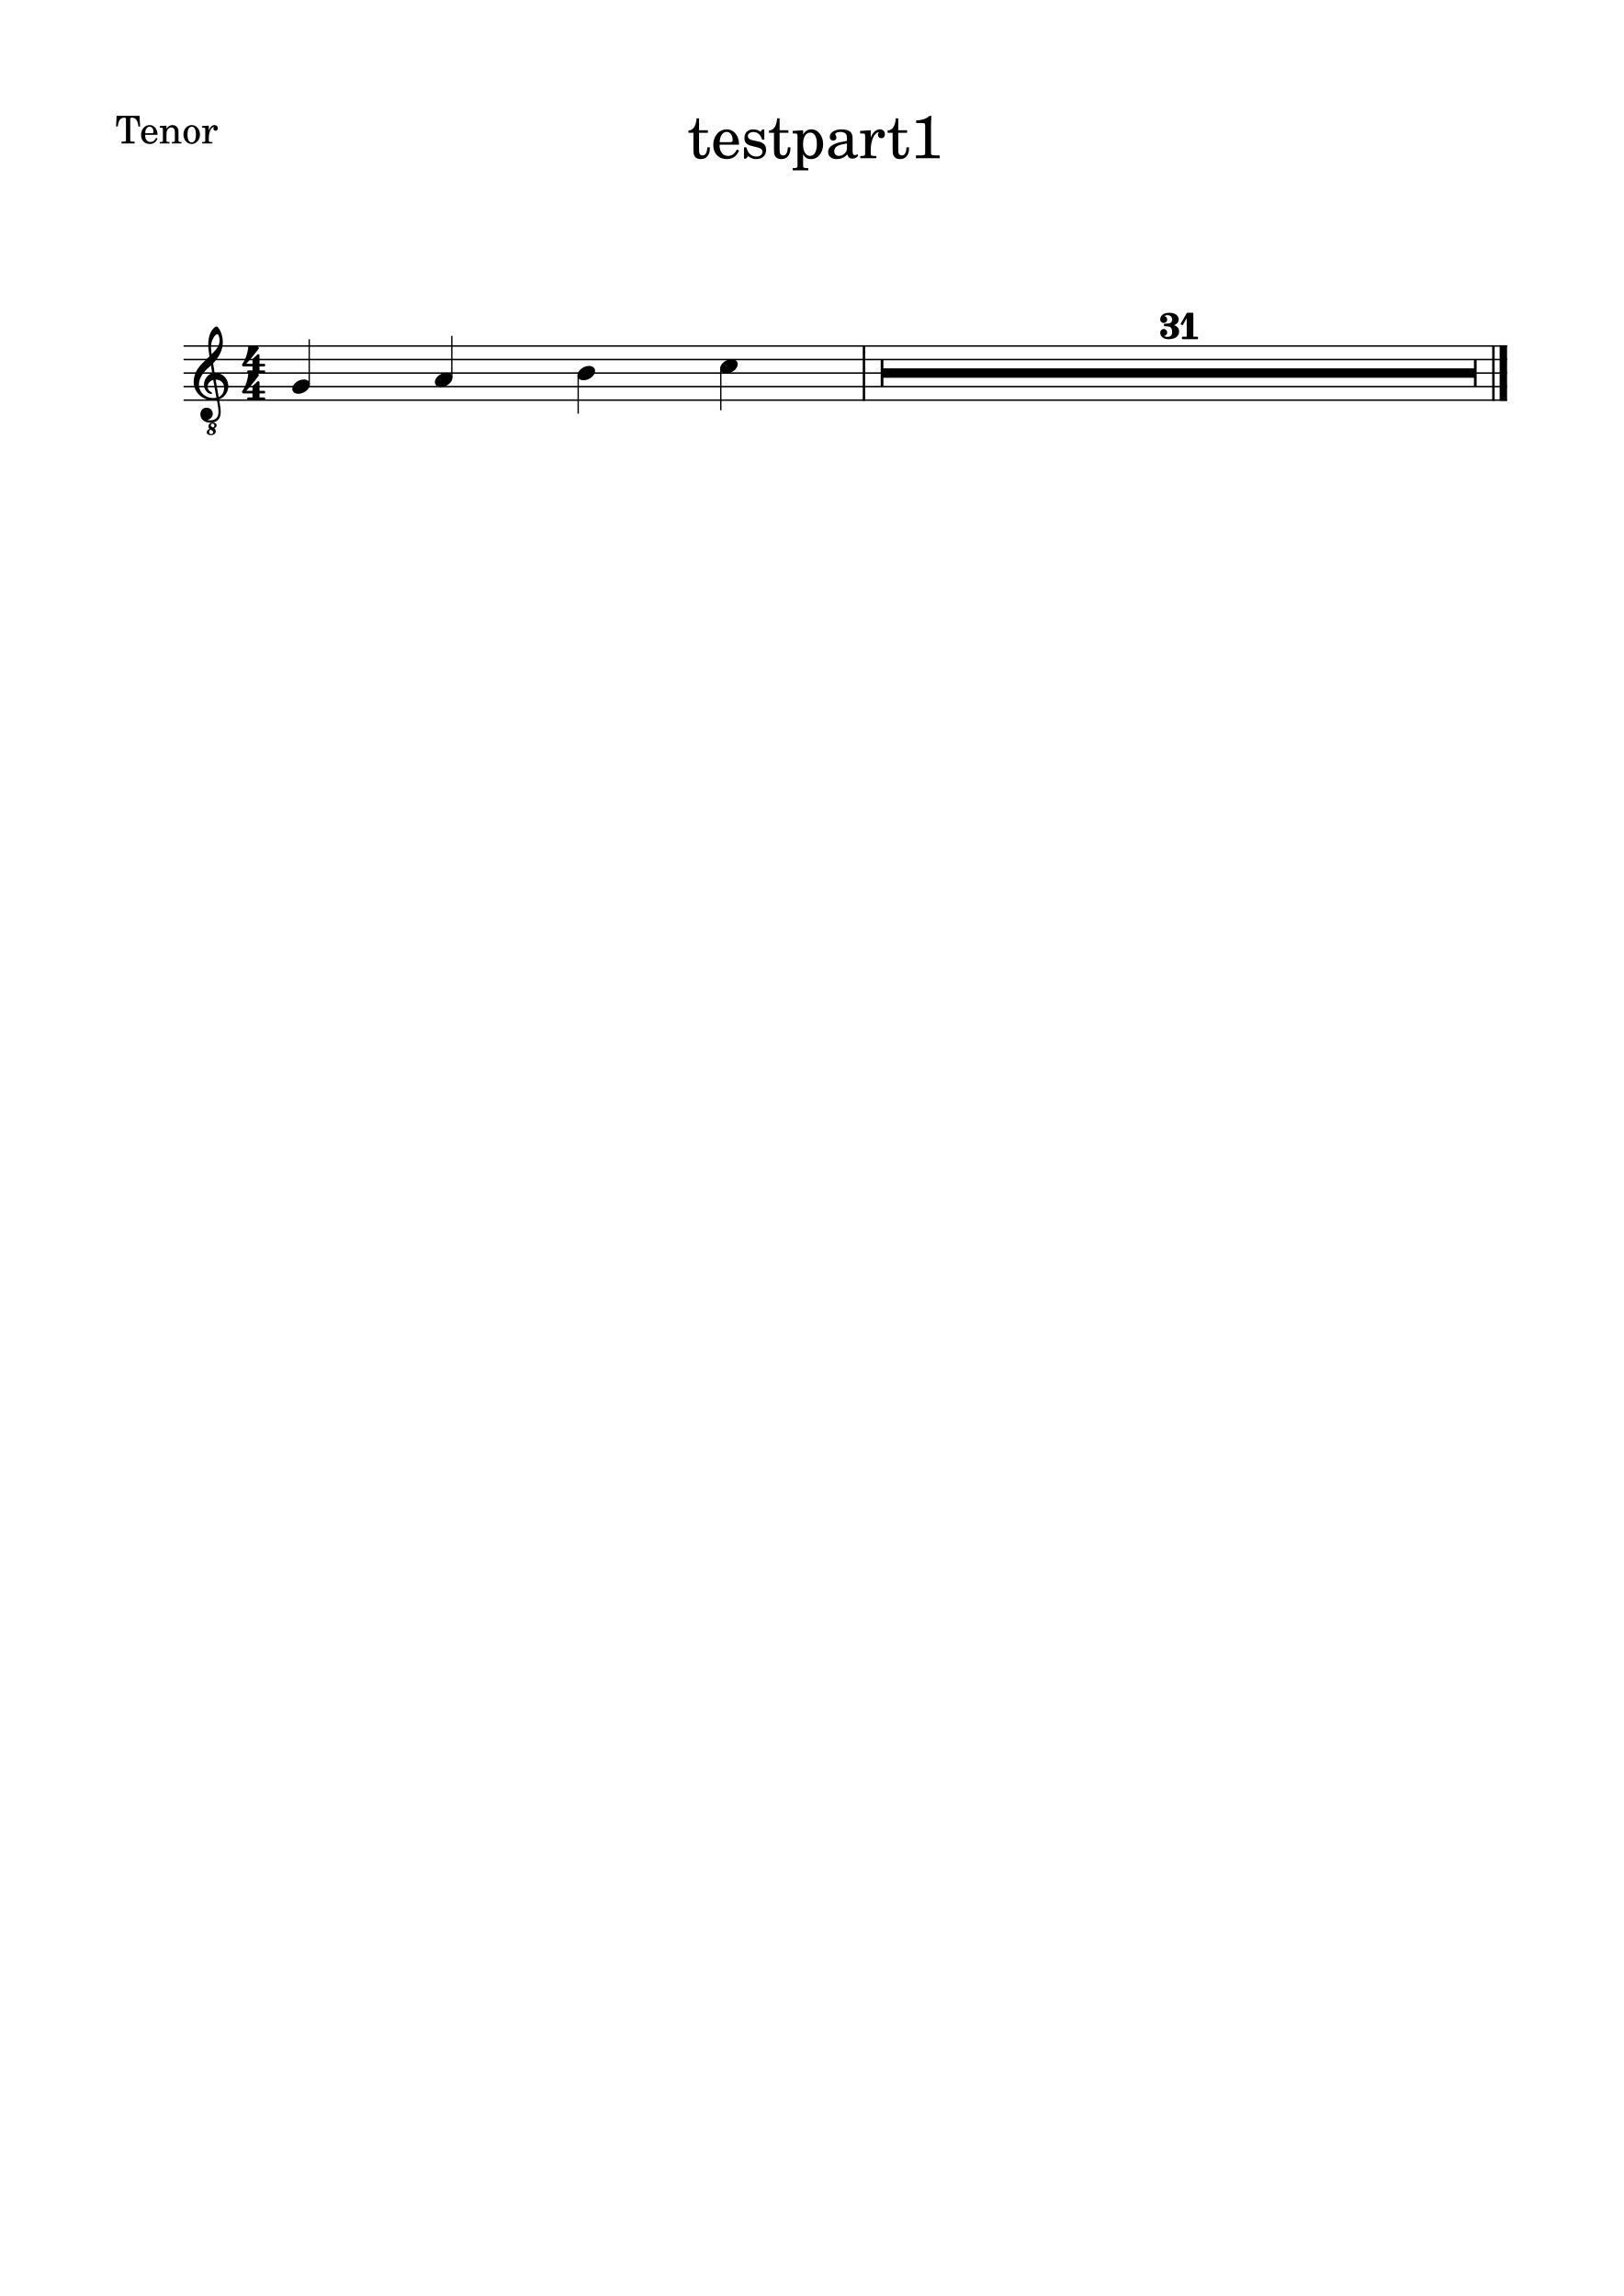
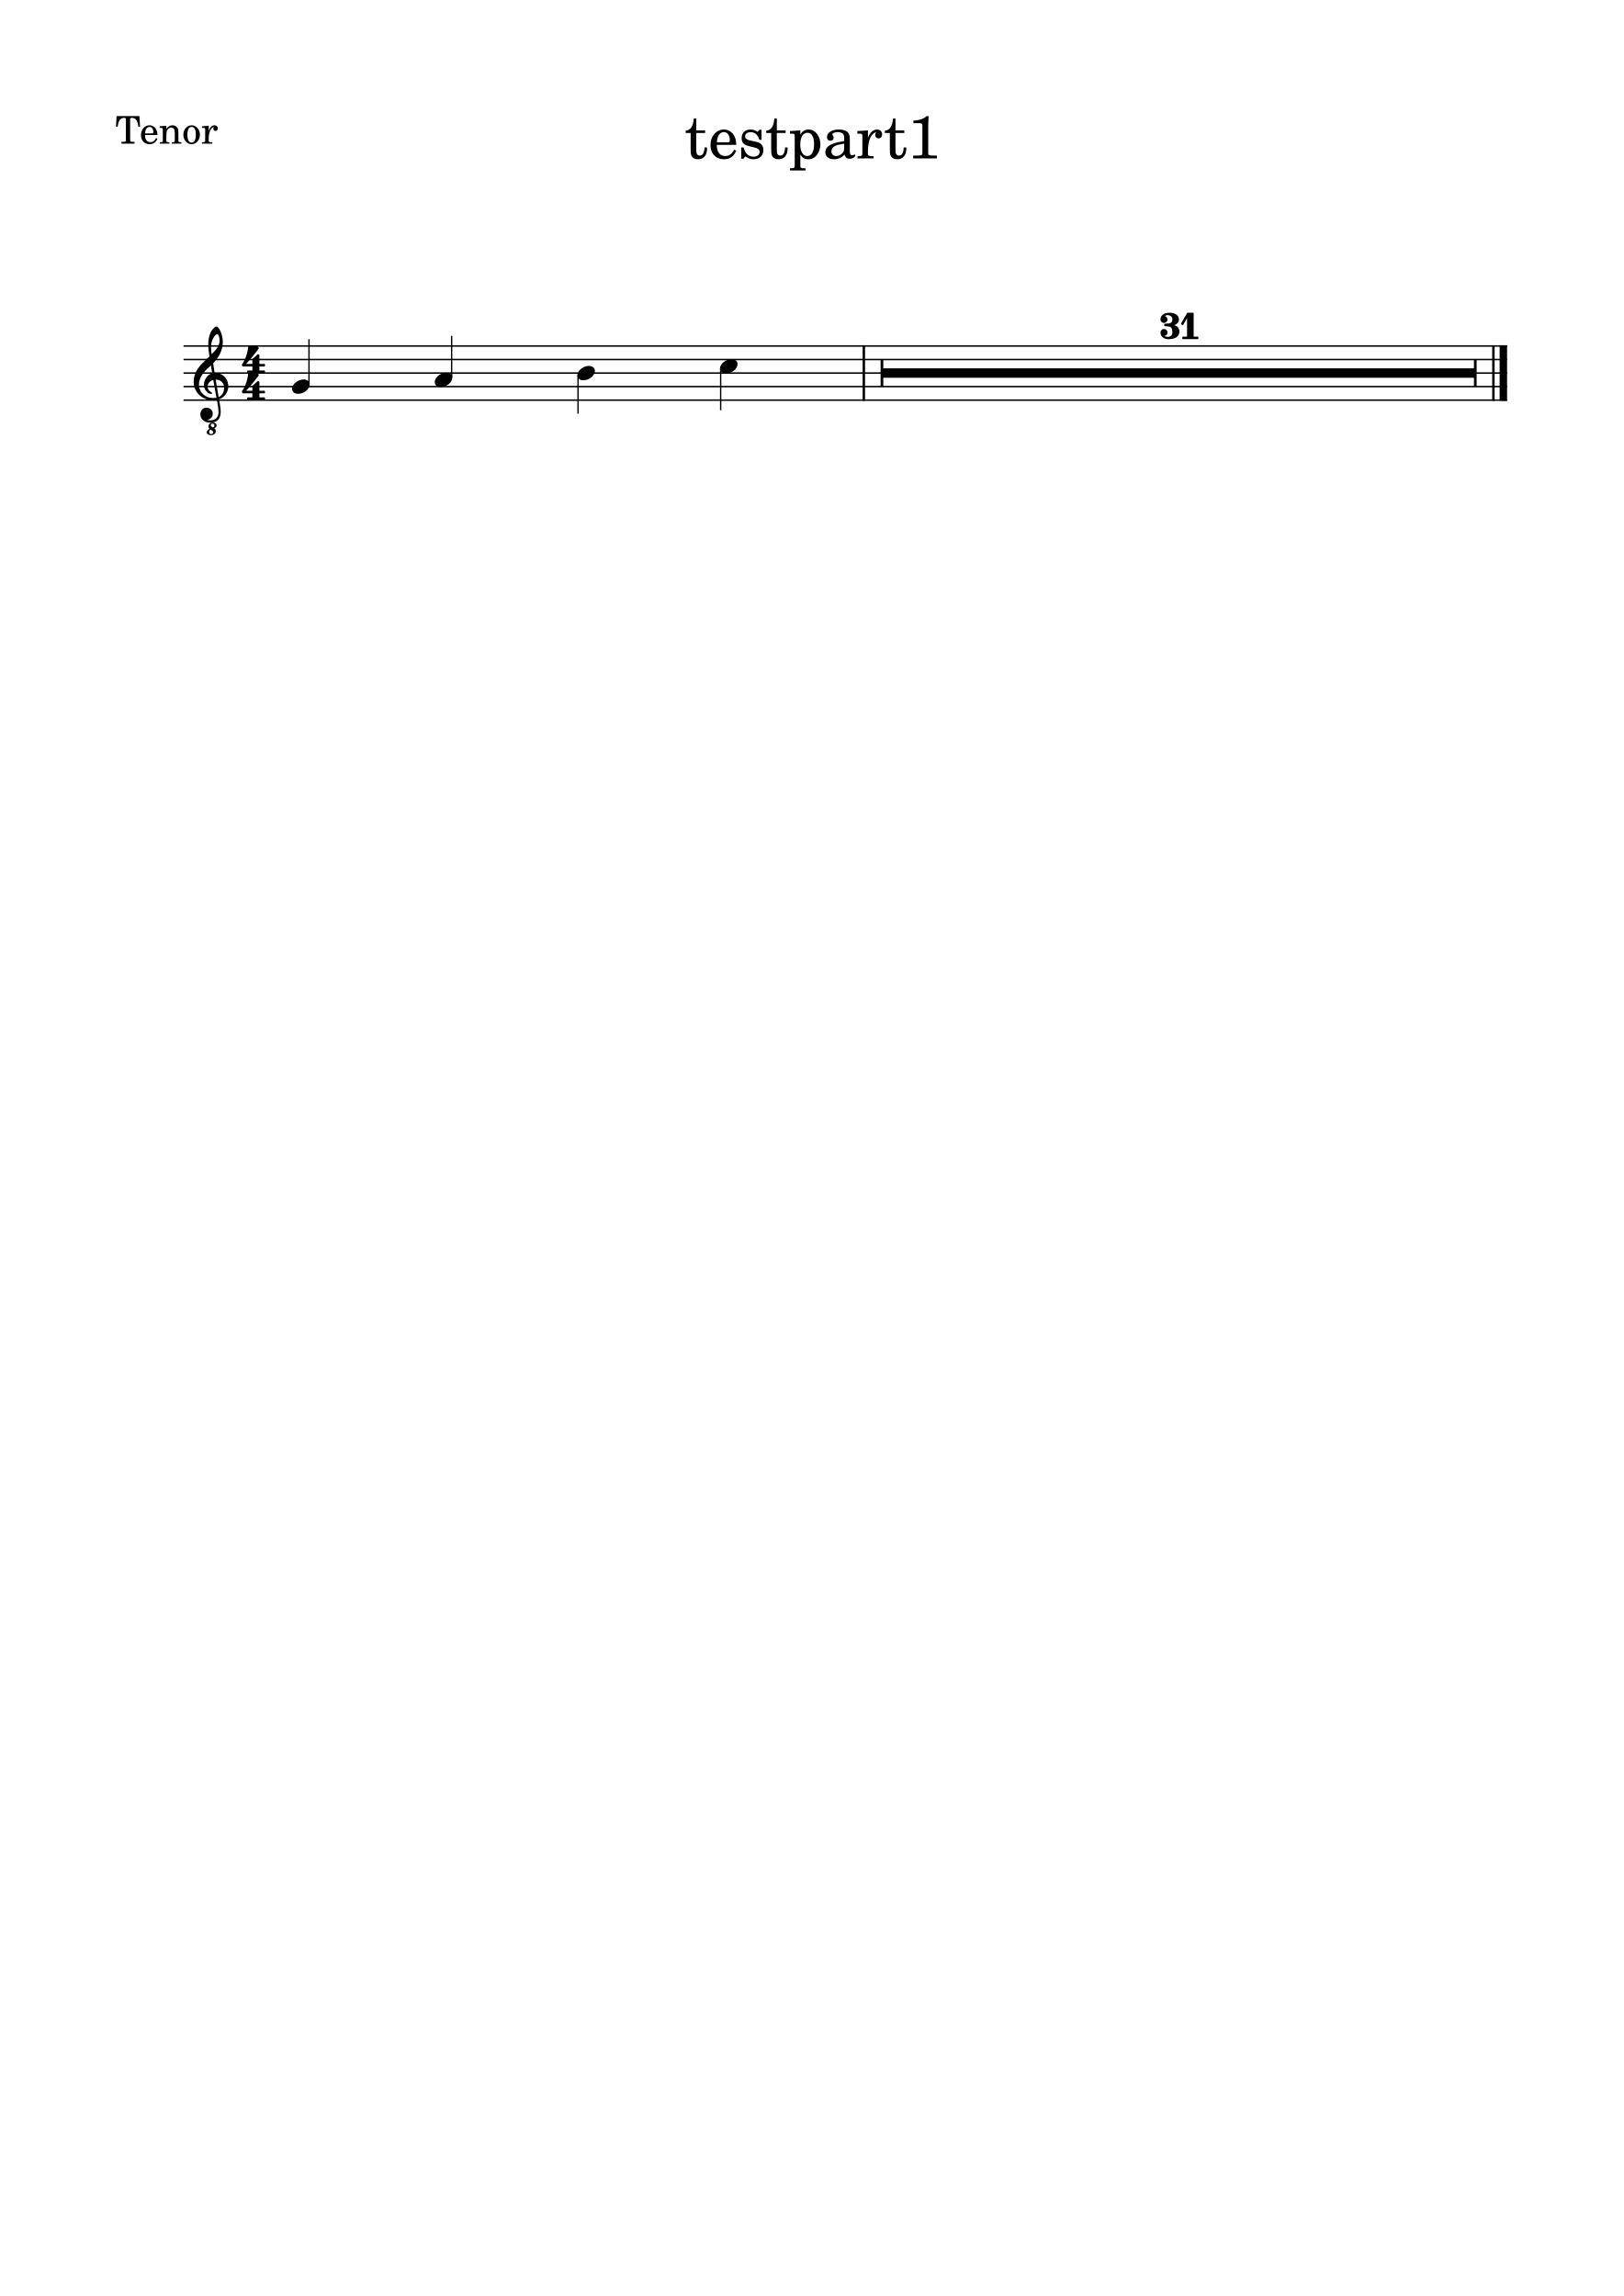
<svg xmlns="http://www.w3.org/2000/svg" xmlns:xlink="http://www.w3.org/1999/xlink" width="595.276" height="841.89" viewBox="0 0 595.276 841.89">
  <defs>
    <g>
      <g id="glyph-0-0">
        <path d="M 8.859 -10.109 L 0.469 -10.109 L 0.266 -6.219 L 0.875 -6.219 C 1.062 -7.625 1.438 -9.453 3.234 -9.453 C 3.703 -9.453 3.891 -9.297 3.891 -8.953 L 3.891 -1.719 C 3.891 -1.016 3.891 -0.984 3.812 -0.859 C 3.703 -0.719 3.438 -0.656 2.625 -0.656 L 2.266 -0.656 L 2.266 0 L 7.062 0 L 7.062 -0.656 L 6.703 -0.656 C 5.922 -0.656 5.656 -0.719 5.547 -0.859 C 5.453 -0.984 5.453 -1.016 5.453 -1.719 L 5.453 -8.953 C 5.453 -9.297 5.656 -9.453 6.125 -9.453 C 7.906 -9.453 8.281 -7.609 8.469 -6.219 L 9.078 -6.219 Z M 8.859 -10.109 " />
      </g>
      <g id="glyph-0-1">
        <path d="M 6.516 -3.156 C 6.531 -5.25 5.328 -6.734 3.625 -6.734 C 1.828 -6.734 0.484 -5.188 0.484 -3.078 C 0.484 -1.109 1.766 0.203 3.656 0.203 C 5 0.203 5.938 -0.453 6.516 -1.781 L 6.016 -2.047 C 5.453 -0.969 4.859 -0.547 3.922 -0.547 C 3.203 -0.547 2.688 -0.844 2.328 -1.469 C 2.078 -1.891 1.953 -2.375 1.969 -3.156 Z M 1.984 -3.75 C 1.984 -4.734 2.438 -6.125 3.609 -6.125 C 4.453 -6.125 5.016 -5.391 5.016 -4.25 C 5.016 -3.859 4.891 -3.75 4.438 -3.75 Z M 1.984 -3.75 " />
      </g>
      <g id="glyph-0-2">
        <path d="M 2.797 -6.531 L 0.375 -6.375 L 0.375 -5.766 L 0.875 -5.766 C 1.406 -5.75 1.484 -5.672 1.484 -5.062 L 1.484 -1.062 C 1.469 -0.859 1.453 -0.766 1.406 -0.703 C 1.297 -0.578 1.031 -0.516 0.438 -0.5 L 0.375 -0.5 L 0.375 0 L 3.922 0 L 3.922 -0.5 L 3.859 -0.5 C 2.922 -0.531 2.797 -0.609 2.797 -1.109 L 2.797 -3.172 C 2.797 -3.859 2.891 -4.5 3.047 -4.812 C 3.344 -5.453 3.969 -5.875 4.578 -5.875 C 4.938 -5.875 5.359 -5.688 5.578 -5.391 C 5.781 -5.078 5.875 -4.656 5.875 -3.984 L 5.875 -1.062 C 5.859 -0.859 5.859 -0.766 5.797 -0.703 C 5.703 -0.578 5.422 -0.516 4.812 -0.5 L 4.766 -0.5 L 4.766 0 L 8.297 0 L 8.297 -0.5 L 8.25 -0.5 C 7.328 -0.531 7.203 -0.609 7.203 -1.109 L 7.203 -3.922 C 7.203 -4.922 7.156 -5.188 6.906 -5.656 C 6.547 -6.328 5.859 -6.734 5.016 -6.734 C 4.109 -6.734 3.422 -6.312 2.797 -5.391 Z M 2.797 -6.531 " />
      </g>
      <g id="glyph-0-3">
        <path d="M 3.531 -6.734 C 1.812 -6.734 0.469 -5.203 0.469 -3.25 C 0.469 -1.328 1.812 0.203 3.5 0.203 C 5.188 0.203 6.531 -1.328 6.531 -3.266 C 6.531 -5.188 5.188 -6.734 3.531 -6.734 Z M 3.531 -6.125 C 4.516 -6.125 5.047 -5.109 5.047 -3.266 C 5.047 -1.406 4.516 -0.391 3.5 -0.391 C 2.484 -0.391 1.953 -1.406 1.953 -3.25 C 1.953 -5.156 2.484 -6.125 3.531 -6.125 Z M 3.531 -6.125 " />
      </g>
      <g id="glyph-0-4">
        <path d="M 2.766 -6.531 L 0.297 -6.375 L 0.297 -5.766 L 0.875 -5.766 C 1.406 -5.75 1.469 -5.672 1.469 -5.062 L 1.469 -1.062 C 1.453 -0.859 1.438 -0.766 1.391 -0.703 C 1.281 -0.578 1.016 -0.516 0.406 -0.5 L 0.344 -0.5 L 0.344 0 L 4.094 0 L 4.094 -0.5 L 3.844 -0.5 C 2.891 -0.531 2.766 -0.609 2.766 -1.109 L 2.766 -1.859 C 2.781 -4.219 3.625 -6 4.719 -6.062 C 4.516 -5.844 4.469 -5.703 4.469 -5.438 C 4.469 -4.984 4.781 -4.656 5.234 -4.656 C 5.75 -4.656 6.094 -5.047 6.094 -5.594 C 6.094 -6.281 5.609 -6.734 4.875 -6.734 C 3.984 -6.734 3.234 -6.031 2.766 -4.781 Z M 2.766 -6.531 " />
      </g>
      <g id="glyph-1-0">
        <path d="M 4.266 -10.25 L 4.266 -14.609 L 3.359 -14.609 C 3.141 -11.75 2.172 -10.297 0.391 -10.156 L 0.391 -9.312 L 2.203 -9.312 L 2.203 -3.703 C 2.203 -2.156 2.25 -1.609 2.469 -1.094 C 2.812 -0.172 3.688 0.328 4.969 0.328 C 6.953 0.328 8.219 -1.172 8.219 -3.5 C 8.219 -3.625 8.219 -3.781 8.203 -4 L 7.281 -4 C 7.203 -2.031 6.641 -1.016 5.562 -1.016 C 5.062 -1.016 4.609 -1.281 4.469 -1.656 C 4.328 -1.953 4.266 -2.516 4.266 -3.297 L 4.266 -9.312 L 7.5 -9.312 L 7.5 -10.25 Z M 4.266 -10.25 " />
      </g>
      <g id="glyph-1-1">
        <path d="M 10.219 -4.953 C 10.25 -8.25 8.375 -10.578 5.688 -10.578 C 2.875 -10.578 0.766 -8.141 0.766 -4.844 C 0.766 -1.734 2.766 0.328 5.734 0.328 C 7.844 0.328 9.328 -0.703 10.219 -2.797 L 9.453 -3.219 C 8.547 -1.516 7.625 -0.859 6.156 -0.859 C 5.031 -0.859 4.219 -1.312 3.656 -2.312 C 3.25 -2.969 3.078 -3.734 3.094 -4.953 Z M 3.125 -5.891 C 3.125 -7.438 3.828 -9.641 5.672 -9.641 C 6.984 -9.641 7.875 -8.469 7.875 -6.688 C 7.875 -6.078 7.672 -5.891 6.969 -5.891 Z M 3.125 -5.891 " />
      </g>
      <g id="glyph-1-2">
        <path d="M 8.578 -10.5 L 7.797 -10.5 L 7.172 -9.703 C 6.375 -10.312 5.578 -10.578 4.484 -10.578 C 2.547 -10.578 1.281 -9.328 1.281 -7.391 C 1.281 -5.328 2.609 -4.797 4.375 -4.375 L 5.547 -4.109 C 7.281 -3.703 7.891 -3.25 7.891 -2.375 C 7.891 -1.344 6.984 -0.609 5.719 -0.609 C 3.844 -0.609 2.531 -1.797 2 -4 L 1.125 -4 L 1.125 0.156 L 1.891 0.156 L 2.656 -0.75 C 3.562 -0.016 4.547 0.328 5.672 0.328 C 7.828 0.328 9.25 -1.016 9.25 -3.062 C 9.25 -4.031 8.953 -4.781 8.328 -5.281 C 7.797 -5.734 7.359 -5.922 6.031 -6.203 L 4.922 -6.453 C 3.719 -6.703 3.719 -6.703 3.312 -6.938 C 2.844 -7.156 2.547 -7.609 2.547 -8.094 C 2.547 -9 3.391 -9.609 4.594 -9.609 C 6.391 -9.609 7.281 -8.344 7.797 -6.797 L 8.578 -6.797 Z M 8.578 -10.5 " />
      </g>
      <g id="glyph-1-3">
        <path d="M 4.422 -10.25 L 0.609 -10.016 L 0.609 -9.062 L 1.406 -9.062 C 2.25 -9.047 2.359 -8.906 2.359 -7.969 L 2.359 2.797 C 2.328 3.109 2.312 3.234 2.219 3.344 C 2.062 3.547 1.656 3.625 0.703 3.656 L 0.609 3.656 L 0.609 4.438 L 6.328 4.438 L 6.328 3.656 L 6.094 3.656 C 4.609 3.609 4.422 3.5 4.422 2.703 L 4.422 -1.453 C 5.141 -0.172 5.953 0.328 7.328 0.328 C 10.25 0.328 11.766 -2.547 11.766 -5.172 C 11.766 -7.656 10.25 -10.578 7.453 -10.578 C 6.094 -10.578 5.188 -10.016 4.422 -8.688 Z M 7.062 -9.391 C 8.578 -9.391 9.453 -7.875 9.453 -5.297 C 9.453 -2.469 8.578 -0.859 6.984 -0.859 C 5.406 -0.859 4.391 -2.484 4.391 -5.016 C 4.391 -7.766 5.391 -9.391 7.062 -9.391 Z M 7.062 -9.391 " />
      </g>
      <g id="glyph-1-4">
        <path d="M 9.938 -7.078 C 9.938 -8.469 9.688 -9.172 9.062 -9.703 C 8.328 -10.297 7.25 -10.578 5.844 -10.578 C 3.359 -10.578 1.562 -9.422 1.562 -7.812 C 1.562 -7 2.062 -6.469 2.844 -6.469 C 3.547 -6.469 4.016 -6.938 4.016 -7.594 C 4.016 -7.875 3.906 -8.188 3.688 -8.484 C 3.562 -8.641 3.547 -8.688 3.547 -8.797 C 3.547 -9.234 4.422 -9.641 5.469 -9.641 C 6.172 -9.641 6.953 -9.422 7.297 -9.094 C 7.719 -8.734 7.875 -8.203 7.875 -7.219 L 7.875 -6.359 C 5.578 -5.969 4.859 -5.781 3.781 -5.375 C 1.875 -4.656 0.969 -3.656 0.969 -2.25 C 0.969 -0.656 2.203 0.328 4.156 0.328 C 5.672 0.328 7.031 -0.281 7.984 -1.406 C 8.328 -0.281 8.875 0.156 9.922 0.156 C 10.906 0.156 11.938 -0.484 11.938 -1.125 C 11.938 -1.281 11.844 -1.391 11.719 -1.391 C 11.625 -1.391 11.547 -1.359 11.391 -1.297 C 11.078 -1.172 10.953 -1.141 10.766 -1.141 C 10.156 -1.141 9.938 -1.547 9.938 -2.656 Z M 7.875 -4.406 C 7.875 -3.078 7.797 -2.766 7.438 -2.203 C 6.875 -1.391 5.891 -0.844 4.922 -0.844 C 3.906 -0.844 3.188 -1.562 3.188 -2.547 C 3.188 -3.469 3.656 -4.141 4.609 -4.594 C 5.297 -4.906 6.156 -5.125 7.875 -5.406 Z M 7.875 -4.406 " />
      </g>
      <g id="glyph-1-5">
        <path d="M 4.359 -10.25 L 0.469 -10.016 L 0.469 -9.062 L 1.359 -9.062 C 2.203 -9.047 2.312 -8.906 2.312 -7.969 L 2.312 -1.672 C 2.281 -1.344 2.266 -1.203 2.172 -1.094 C 2.016 -0.906 1.578 -0.812 0.641 -0.797 L 0.547 -0.797 L 0.547 0 L 6.422 0 L 6.422 -0.797 L 6.031 -0.797 C 4.547 -0.844 4.359 -0.953 4.359 -1.734 L 4.359 -2.922 C 4.375 -6.625 5.688 -9.438 7.406 -9.531 C 7.094 -9.172 7.016 -8.953 7.016 -8.531 C 7.016 -7.828 7.516 -7.328 8.219 -7.328 C 9.031 -7.328 9.562 -7.922 9.562 -8.797 C 9.562 -9.875 8.812 -10.578 7.656 -10.578 C 6.266 -10.578 5.078 -9.484 4.359 -7.531 Z M 4.359 -10.25 " />
      </g>
      <g id="glyph-1-6">
        <path d="M 7.078 -15.484 C 6.328 -14.594 4.312 -13.906 2.281 -13.859 L 2.281 -12.906 L 4.219 -12.906 C 5.5 -12.891 5.625 -12.766 5.578 -11.531 L 5.578 -2.703 C 5.578 -1.578 5.578 -1.547 5.453 -1.344 C 5.281 -1.125 4.859 -1.031 3.625 -1.031 L 2.203 -1.031 L 2.203 0 L 10.906 0 L 10.906 -1.031 L 9.688 -1.031 C 8.469 -1.031 8.047 -1.125 7.875 -1.344 C 7.719 -1.547 7.719 -1.562 7.719 -2.703 L 7.719 -11.797 C 7.719 -13.031 7.766 -14.062 7.875 -15.484 Z M 7.078 -15.484 " />
      </g>
      <g id="glyph-2-0">
        <path d="M 0 0.828 C 0 1.688 0.609 2.641 2.219 2.641 C 4.281 2.641 6.438 0.953 6.438 -0.797 C 6.438 -1.969 5.453 -2.625 4.219 -2.625 C 2.297 -2.625 0 -1 0 0.828 Z M 0 0.828 " />
      </g>
      <g id="glyph-2-1">
        <path d="M 7.172 4.203 C 4.344 4.203 1.922 2.219 1.922 -0.781 C 1.922 -3.188 3.625 -5.359 5.375 -6.891 C 5.703 -7.156 6.031 -7.438 6.328 -7.734 C 6.5 -6.672 6.641 -5.75 6.781 -4.922 C 4.984 -4.406 3.75 -2.484 3.75 -0.641 C 3.75 0.781 4.844 2.672 6.422 2.672 C 6.578 2.672 6.766 2.594 6.766 2.406 C 6.766 2.25 6.578 2.125 6.328 1.969 C 5.547 1.516 5.109 0.969 5.109 0.016 C 5.109 -1.188 6.031 -2.156 7.172 -2.438 L 8.328 4.062 C 7.938 4.141 7.578 4.203 7.172 4.203 Z M 6.578 -16.312 C 6.781 -17.109 7.672 -19.188 8.703 -19.188 C 9 -19.188 9.5 -18.234 9.5 -16.844 C 9.5 -14.797 7.953 -13.25 6.578 -11.891 C 6.469 -12.688 6.359 -13.469 6.359 -14.281 C 6.359 -15.047 6.438 -15.703 6.578 -16.312 Z M 9.156 3.828 C 8.75 1.469 8.203 -1.688 8.062 -2.562 C 10.078 -2.562 10.922 -1.172 11.109 -0.219 C 11.125 -0.062 11.156 0.156 11.156 0.391 C 11.156 1.828 10.562 3.25 9.156 3.828 Z M 6.406 17.406 C 5.969 17.406 5.672 17.125 5.672 16.703 C 5.672 16.312 5.844 16 6.188 15.797 C 6.266 15.828 6.281 15.828 6.344 15.875 C 6.578 16 6.578 16 6.625 16.031 C 7 16.25 7.156 16.453 7.156 16.734 C 7.156 17.109 6.844 17.406 6.406 17.406 Z M 7.156 15.016 C 6.859 14.859 6.781 14.828 6.719 14.781 L 6.688 14.766 C 6.391 14.578 6.281 14.453 6.281 14.203 C 6.281 13.844 6.562 13.594 6.953 13.594 C 7.344 13.594 7.578 13.828 7.578 14.25 C 7.578 14.562 7.453 14.781 7.156 15.016 Z M 12.688 -0.047 C 12.688 -3.031 10.562 -5.062 7.672 -5.062 C 7.469 -6.25 7.297 -7.422 7.125 -8.531 C 9.203 -10.734 10.672 -13.234 10.672 -16.375 C 10.672 -18.172 10.109 -19.641 9.781 -20.359 C 9.297 -21.375 8.719 -22.062 8.391 -22.062 C 8.25 -22.062 7.609 -21.828 6.984 -21.047 C 5.688 -19.547 5.328 -17.031 5.328 -15.359 C 5.328 -14.281 5.438 -13.312 5.766 -11.078 C 5.75 -11.078 4.719 -10.016 4.297 -9.656 C 2.5 -8 0 -5.578 0 -1.625 C 0 2.109 3.234 5.016 6.922 5.016 C 7.5 5.016 8.031 4.969 8.5 4.875 C 8.859 6.766 9.094 8.172 9.094 9.234 C 9.094 11.297 8.031 12.375 6.031 12.375 C 5.547 12.375 5.141 12.281 5.094 12.266 C 5.078 12.266 5.031 12.25 5.031 12.219 C 5.031 12.188 5.078 12.172 5.141 12.141 C 6.062 12 7 11.188 7 9.938 C 7 8.875 6.188 7.734 4.703 7.734 C 3.312 7.734 2.438 8.875 2.438 10.188 C 2.438 11.484 3.438 13.219 6.109 13.219 C 8.672 13.219 9.906 11.766 9.906 9.234 C 9.906 8.453 9.797 7.562 9.594 6.422 C 9.531 6.031 9.438 5.422 9.297 4.656 C 11.25 4.016 12.688 2 12.688 -0.047 Z M 8.391 14.234 C 8.391 13.5 7.719 13.172 7.062 13.172 C 6.219 13.172 5.406 13.688 5.406 14.578 C 5.406 14.969 5.547 15.234 5.828 15.516 C 5.312 15.719 4.797 16.109 4.797 16.734 C 4.797 17.391 5.391 17.812 6.266 17.812 C 7.344 17.812 8.094 17.219 8.094 16.375 C 8.094 15.922 7.891 15.531 7.531 15.281 C 8.109 15.016 8.391 14.703 8.391 14.234 Z M 8.391 14.234 " />
      </g>
      <g id="glyph-2-2">
        <path d="M 4.125 2.516 L 4.125 3.984 L 2.484 3.984 C 2.344 3.984 2.203 4.109 2.203 4.266 L 2.203 4.641 C 2.203 4.797 2.344 4.922 2.484 4.922 L 8.484 4.922 C 8.641 4.922 8.766 4.797 8.766 4.641 L 8.766 4.266 C 8.766 4.109 8.641 3.984 8.484 3.984 L 6.703 3.984 L 6.703 2.516 L 8.484 2.516 C 8.641 2.516 8.766 2.375 8.766 2.219 L 8.766 1.844 C 8.766 1.703 8.641 1.562 8.484 1.562 L 6.703 1.562 L 6.703 -1.594 C 6.703 -1.703 6.641 -1.812 6.562 -1.844 L 6.328 -1.969 C 6.281 -1.984 6.266 -1.984 6.219 -1.984 C 6.141 -1.984 6.062 -1.984 6.016 -1.922 L 4.203 -0.281 C 4.141 -0.219 4.125 -0.141 4.125 -0.062 L 4.125 1.562 L 1.828 1.562 C 1.828 1.562 4.047 -0.812 6.391 -3.953 C 6.469 -4.047 6.484 -4.141 6.484 -4.234 C 6.484 -4.328 6.438 -4.406 6.422 -4.422 L 5.984 -4.859 C 5.922 -4.906 5.875 -4.938 5.797 -4.938 C 5.672 -4.938 3 -4.938 2.828 -4.938 C 2.703 -4.938 2.594 -4.828 2.578 -4.703 C 2.578 -4.703 2.484 -3.234 1.969 -1.625 C 1.453 -0.016 0.859 0.969 0.344 1.703 C 0.344 1.703 0.281 1.812 0.281 1.922 C 0.281 1.969 0.281 2 0.297 2.047 C 0.359 2.188 0.5 2.406 0.5 2.406 C 0.5 2.406 0.531 2.516 0.719 2.516 Z M 4.125 2.516 " />
      </g>
      <g id="glyph-2-3">
        <path d="M 5.391 -0.312 C 6.984 -0.938 7.078 -1.969 7.078 -2.328 L 7.078 -2.422 C 7.078 -2.594 7.016 -4.844 3.609 -4.844 C 0.203 -4.844 0.297 -2.422 0.297 -2.422 L 0.312 -2.422 L 0.297 -2.375 C 0.297 -1.672 0.875 -1.109 1.594 -1.109 C 2.297 -1.109 2.859 -1.672 2.859 -2.375 C 2.859 -2.953 2.422 -3.516 1.859 -3.625 L 1.922 -3.688 C 2.203 -3.891 2.578 -3.984 2.953 -3.984 C 3.781 -3.984 4.672 -3.5 4.672 -2.422 C 4.672 -1.172 3.75 -1 3.516 -0.953 C 3.266 -0.906 2.156 -0.828 1.922 -0.828 C 1.688 -0.828 1.672 -0.562 1.672 -0.562 L 1.672 -0.156 C 1.672 -0.156 1.703 0.062 1.922 0.078 C 2.266 0.094 2.719 0.094 3.344 0.203 C 4.219 0.312 4.672 0.906 4.672 2.297 C 4.672 3.625 3.781 3.984 2.953 3.984 C 2.406 3.984 1.891 3.828 1.672 3.672 C 2.312 3.625 2.859 3.062 2.859 2.406 C 2.859 1.688 2.297 1.109 1.594 1.109 C 0.875 1.109 0.297 1.688 0.297 2.406 C 0.297 4.031 1.781 4.844 3.25 4.844 C 5.156 4.844 7.219 4.188 7.219 2.031 C 7.219 0.578 6.219 -0.047 5.359 -0.312 Z M 5.391 -0.312 " />
      </g>
      <g id="glyph-2-4">
        <path d="M 4.938 3.906 L 4.938 -4.625 C 4.938 -4.766 4.844 -4.859 4.703 -4.859 L 2.734 -4.859 C 2.703 -4.859 2.656 -4.844 2.625 -4.828 L 2.531 -4.75 L 0.312 -0.891 C 0.297 -0.859 0.297 -0.812 0.297 -0.781 C 0.297 -0.688 0.359 -0.609 0.422 -0.578 L 0.797 -0.359 C 0.828 -0.344 0.875 -0.312 0.906 -0.312 C 0.984 -0.312 1.078 -0.375 1.109 -0.438 L 2.516 -2.859 L 2.516 3.906 L 1.016 3.906 C 0.875 3.906 0.766 4.016 0.766 4.141 L 0.766 4.578 C 0.766 4.719 0.875 4.828 1.016 4.828 L 6.438 4.828 C 6.578 4.828 6.656 4.719 6.656 4.578 L 6.656 4.141 C 6.656 4.016 6.578 3.906 6.438 3.906 Z M 4.938 3.906 " />
      </g>
    </g>
  </defs>
  <g fill="rgb(0%, 0%, 0%)" fill-opacity="1">
-     <use xlink:href="#glyph-0-0" x="42.292" y="52.594" />
-     <use xlink:href="#glyph-0-1" x="51.234" y="52.594" />
-     <use xlink:href="#glyph-0-2" x="58.231" y="52.594" />
-     <use xlink:href="#glyph-0-3" x="66.781" y="52.594" />
-     <use xlink:href="#glyph-0-4" x="73.778" y="52.594" />
+     <use xlink:href="#glyph-0-0" x="42.261" y="52.668" />
+     <use xlink:href="#glyph-0-1" x="51.203" y="52.668" />
+     <use xlink:href="#glyph-0-2" x="58.2" y="52.668" />
+     <use xlink:href="#glyph-0-3" x="66.751" y="52.668" />
+     <use xlink:href="#glyph-0-4" x="73.747" y="52.668" />
  </g>
  <g fill="rgb(0%, 0%, 0%)" fill-opacity="1">
-     <use xlink:href="#glyph-1-0" x="252.016" y="58.011" />
-     <use xlink:href="#glyph-1-1" x="260.725" y="58.011" />
-     <use xlink:href="#glyph-1-2" x="271.632" y="58.011" />
-     <use xlink:href="#glyph-1-0" x="281.55" y="58.011" />
-     <use xlink:href="#glyph-1-3" x="290.016" y="58.011" />
-     <use xlink:href="#glyph-1-4" x="302.638" y="58.011" />
-     <use xlink:href="#glyph-1-5" x="314.865" y="58.011" />
-     <use xlink:href="#glyph-1-0" x="325.047" y="58.011" />
-     <use xlink:href="#glyph-1-6" x="333.601" y="58.011" />
+     <use xlink:href="#glyph-1-0" x="250.998" y="58.069" />
+     <use xlink:href="#glyph-1-1" x="259.706" y="58.069" />
+     <use xlink:href="#glyph-1-2" x="270.614" y="58.069" />
+     <use xlink:href="#glyph-1-0" x="280.531" y="58.069" />
+     <use xlink:href="#glyph-1-3" x="288.998" y="58.069" />
+     <use xlink:href="#glyph-1-4" x="301.62" y="58.069" />
+     <use xlink:href="#glyph-1-5" x="313.847" y="58.069" />
+     <use xlink:href="#glyph-1-0" x="324.028" y="58.069" />
+     <use xlink:href="#glyph-1-6" x="332.582" y="58.069" />
  </g>
-   <path fill="none" stroke-width="14.882" stroke-linecap="butt" stroke-linejoin="bevel" stroke="rgb(0%, 0%, 0%)" stroke-opacity="1" stroke-miterlimit="2" d="M 7.424 -4.563 L 7.424 335.224 " transform="matrix(0.0599738, 0, 0, 0.06001, 316.2891, 126.8715)" />
+   <path fill="none" stroke-width="14.882" stroke-linecap="butt" stroke-linejoin="bevel" stroke="rgb(0%, 0%, 0%)" stroke-opacity="1" stroke-miterlimit="2" d="M 7.419 -4.563 L 7.419 335.224 " transform="matrix(0.0599738, 0, 0, 0.06001, 316.2504, 126.8715)" />
  <path fill="none" stroke-width="14.882" stroke-linecap="butt" stroke-linejoin="bevel" stroke="rgb(0%, 0%, 0%)" stroke-opacity="1" stroke-miterlimit="2" d="M 7.464 -4.563 L 7.464 335.224 " transform="matrix(0.0599738, 0, 0, 0.06001, 547.0602, 126.8715)" />
  <path fill="none" stroke-width="45.472" stroke-linecap="butt" stroke-linejoin="bevel" stroke="rgb(0%, 0%, 0%)" stroke-opacity="1" stroke-miterlimit="2" d="M 68.233 -4.563 L 68.233 335.224 " transform="matrix(0.0599738, 0, 0, 0.06001, 547.0602, 126.8715)" />
-   <path fill="none" stroke-width="9.094" stroke-linecap="butt" stroke-linejoin="bevel" stroke="rgb(0%, 0%, 0%)" stroke-opacity="1" stroke-miterlimit="2" d="M -0.008 -0.007 L 4166.591 -0.007 " transform="matrix(0.0599738, 0, 0, 0.06001, 67.29343, 126.8715)" />
-   <path fill="none" stroke-width="9.094" stroke-linecap="butt" stroke-linejoin="bevel" stroke="rgb(0%, 0%, 0%)" stroke-opacity="1" stroke-miterlimit="2" d="M -0.008 82.662 L 4166.591 82.662 " transform="matrix(0.0599738, 0, 0, 0.06001, 67.29343, 126.8715)" />
-   <path fill="none" stroke-width="9.094" stroke-linecap="butt" stroke-linejoin="bevel" stroke="rgb(0%, 0%, 0%)" stroke-opacity="1" stroke-miterlimit="2" d="M -0.008 165.331 L 4166.591 165.331 " transform="matrix(0.0599738, 0, 0, 0.06001, 67.29343, 126.8715)" />
-   <path fill="none" stroke-width="9.094" stroke-linecap="butt" stroke-linejoin="bevel" stroke="rgb(0%, 0%, 0%)" stroke-opacity="1" stroke-miterlimit="2" d="M -0.008 247.999 L 4166.591 247.999 " transform="matrix(0.0599738, 0, 0, 0.06001, 67.29343, 126.8715)" />
-   <path fill="none" stroke-width="9.094" stroke-linecap="butt" stroke-linejoin="bevel" stroke="rgb(0%, 0%, 0%)" stroke-opacity="1" stroke-miterlimit="2" d="M -0.008 330.733 L 4166.591 330.733 " transform="matrix(0.0599738, 0, 0, 0.06001, 67.29343, 126.8715)" />
-   <path fill="none" stroke-width="9.094" stroke-linecap="butt" stroke-linejoin="bevel" stroke="rgb(0%, 0%, 0%)" stroke-opacity="1" stroke-miterlimit="2" d="M -0.032 -0.007 L 3923.947 -0.007 " transform="matrix(0.0599738, 0, 0, 0.06001, 317.1816, 126.8715)" />
-   <path fill="none" stroke-width="9.094" stroke-linecap="butt" stroke-linejoin="bevel" stroke="rgb(0%, 0%, 0%)" stroke-opacity="1" stroke-miterlimit="2" d="M -0.032 82.662 L 3923.947 82.662 " transform="matrix(0.0599738, 0, 0, 0.06001, 317.1816, 126.8715)" />
-   <path fill="none" stroke-width="9.094" stroke-linecap="butt" stroke-linejoin="bevel" stroke="rgb(0%, 0%, 0%)" stroke-opacity="1" stroke-miterlimit="2" d="M -0.032 165.331 L 3923.947 165.331 " transform="matrix(0.0599738, 0, 0, 0.06001, 317.1816, 126.8715)" />
-   <path fill="none" stroke-width="9.094" stroke-linecap="butt" stroke-linejoin="bevel" stroke="rgb(0%, 0%, 0%)" stroke-opacity="1" stroke-miterlimit="2" d="M -0.032 247.999 L 3923.947 247.999 " transform="matrix(0.0599738, 0, 0, 0.06001, 317.1816, 126.8715)" />
-   <path fill="none" stroke-width="9.094" stroke-linecap="butt" stroke-linejoin="bevel" stroke="rgb(0%, 0%, 0%)" stroke-opacity="1" stroke-miterlimit="2" d="M -0.032 330.733 L 3923.947 330.733 " transform="matrix(0.0599738, 0, 0, 0.06001, 317.1816, 126.8715)" />
-   <path fill="none" stroke-width="8.268" stroke-linecap="butt" stroke-linejoin="bevel" stroke="rgb(0%, 0%, 0%)" stroke-opacity="1" stroke-miterlimit="2" d="M -4.103 -13.246 L -4.103 -289.372 " transform="matrix(0.0599738, 0, 0, 0.06001, 113.6094, 141.7559)" />
-   <path fill="none" stroke-width="8.268" stroke-linecap="butt" stroke-linejoin="bevel" stroke="rgb(0%, 0%, 0%)" stroke-opacity="1" stroke-miterlimit="2" d="M -4.106 -13.242 L -4.106 -268.668 " transform="matrix(0.0599738, 0, 0, 0.06001, 165.8908, 139.2751)" />
-   <path fill="none" stroke-width="8.268" stroke-linecap="butt" stroke-linejoin="bevel" stroke="rgb(0%, 0%, 0%)" stroke-opacity="1" stroke-miterlimit="2" d="M 4.109 13.906 L 4.109 248.047 " transform="matrix(0.0599738, 0, 0, 0.06001, 211.7262, 136.7944)" />
-   <path fill="none" stroke-width="8.268" stroke-linecap="butt" stroke-linejoin="bevel" stroke="rgb(0%, 0%, 0%)" stroke-opacity="1" stroke-miterlimit="2" d="M 4.106 13.91 L 4.106 268.686 " transform="matrix(0.0599738, 0, 0, 0.06001, 264.0077, 134.3137)" />
+   <path fill="none" stroke-width="9.094" stroke-linecap="butt" stroke-linejoin="bevel" stroke="rgb(0%, 0%, 0%)" stroke-opacity="1" stroke-miterlimit="2" d="M -0.008 -0.007 L 4166.005 -0.007 " transform="matrix(0.0599738, 0, 0, 0.06001, 67.29343, 126.8715)" />
+   <path fill="none" stroke-width="9.094" stroke-linecap="butt" stroke-linejoin="bevel" stroke="rgb(0%, 0%, 0%)" stroke-opacity="1" stroke-miterlimit="2" d="M -0.008 82.662 L 4166.005 82.662 " transform="matrix(0.0599738, 0, 0, 0.06001, 67.29343, 126.8715)" />
+   <path fill="none" stroke-width="9.094" stroke-linecap="butt" stroke-linejoin="bevel" stroke="rgb(0%, 0%, 0%)" stroke-opacity="1" stroke-miterlimit="2" d="M -0.008 165.331 L 4166.005 165.331 " transform="matrix(0.0599738, 0, 0, 0.06001, 67.29343, 126.8715)" />
+   <path fill="none" stroke-width="9.094" stroke-linecap="butt" stroke-linejoin="bevel" stroke="rgb(0%, 0%, 0%)" stroke-opacity="1" stroke-miterlimit="2" d="M -0.008 247.999 L 4166.005 247.999 " transform="matrix(0.0599738, 0, 0, 0.06001, 67.29343, 126.8715)" />
+   <path fill="none" stroke-width="9.094" stroke-linecap="butt" stroke-linejoin="bevel" stroke="rgb(0%, 0%, 0%)" stroke-opacity="1" stroke-miterlimit="2" d="M -0.008 330.733 L 4166.005 330.733 " transform="matrix(0.0599738, 0, 0, 0.06001, 67.29343, 126.8715)" />
+   <path fill="none" stroke-width="9.094" stroke-linecap="butt" stroke-linejoin="bevel" stroke="rgb(0%, 0%, 0%)" stroke-opacity="1" stroke-miterlimit="2" d="M 0.028 -0.007 L 3924.593 -0.007 " transform="matrix(0.0599738, 0, 0, 0.06001, 317.1429, 126.8715)" />
+   <path fill="none" stroke-width="9.094" stroke-linecap="butt" stroke-linejoin="bevel" stroke="rgb(0%, 0%, 0%)" stroke-opacity="1" stroke-miterlimit="2" d="M 0.028 82.662 L 3924.593 82.662 " transform="matrix(0.0599738, 0, 0, 0.06001, 317.1429, 126.8715)" />
+   <path fill="none" stroke-width="9.094" stroke-linecap="butt" stroke-linejoin="bevel" stroke="rgb(0%, 0%, 0%)" stroke-opacity="1" stroke-miterlimit="2" d="M 0.028 165.331 L 3924.593 165.331 " transform="matrix(0.0599738, 0, 0, 0.06001, 317.1429, 126.8715)" />
+   <path fill="none" stroke-width="9.094" stroke-linecap="butt" stroke-linejoin="bevel" stroke="rgb(0%, 0%, 0%)" stroke-opacity="1" stroke-miterlimit="2" d="M 0.028 247.999 L 3924.593 247.999 " transform="matrix(0.0599738, 0, 0, 0.06001, 317.1429, 126.8715)" />
+   <path fill="none" stroke-width="9.094" stroke-linecap="butt" stroke-linejoin="bevel" stroke="rgb(0%, 0%, 0%)" stroke-opacity="1" stroke-miterlimit="2" d="M 0.028 330.733 L 3924.593 330.733 " transform="matrix(0.0599738, 0, 0, 0.06001, 317.1429, 126.8715)" />
+   <path fill="none" stroke-width="8.268" stroke-linecap="butt" stroke-linejoin="bevel" stroke="rgb(0%, 0%, 0%)" stroke-opacity="1" stroke-miterlimit="2" d="M -4.156 -13.246 L -4.156 -289.372 " transform="matrix(0.0599738, 0, 0, 0.06001, 113.5344, 141.7559)" />
+   <path fill="none" stroke-width="8.268" stroke-linecap="butt" stroke-linejoin="bevel" stroke="rgb(0%, 0%, 0%)" stroke-opacity="1" stroke-miterlimit="2" d="M -4.115 -13.242 L -4.115 -268.668 " transform="matrix(0.0599738, 0, 0, 0.06001, 165.8249, 139.2751)" />
+   <path fill="none" stroke-width="8.268" stroke-linecap="butt" stroke-linejoin="bevel" stroke="rgb(0%, 0%, 0%)" stroke-opacity="1" stroke-miterlimit="2" d="M 4.145 13.906 L 4.145 248.047 " transform="matrix(0.0599738, 0, 0, 0.06001, 211.6694, 136.7944)" />
+   <path fill="none" stroke-width="8.268" stroke-linecap="butt" stroke-linejoin="bevel" stroke="rgb(0%, 0%, 0%)" stroke-opacity="1" stroke-miterlimit="2" d="M 4.121 13.91 L 4.121 268.686 " transform="matrix(0.0599738, 0, 0, 0.06001, 263.9599, 134.3137)" />
  <g fill="rgb(0%, 0%, 0%)" fill-opacity="1">
-     <use xlink:href="#glyph-2-0" x="107.163" y="141.756" />
+     <use xlink:href="#glyph-2-0" x="107.088" y="141.756" />
  </g>
  <g fill="rgb(0%, 0%, 0%)" fill-opacity="1">
-     <use xlink:href="#glyph-2-0" x="159.445" y="139.275" />
+     <use xlink:href="#glyph-2-0" x="159.379" y="139.275" />
  </g>
  <g fill="rgb(0%, 0%, 0%)" fill-opacity="1">
-     <use xlink:href="#glyph-2-0" x="211.726" y="136.794" />
+     <use xlink:href="#glyph-2-0" x="211.669" y="136.794" />
  </g>
  <g fill="rgb(0%, 0%, 0%)" fill-opacity="1">
-     <use xlink:href="#glyph-2-0" x="264.008" y="134.314" />
+     <use xlink:href="#glyph-2-0" x="263.96" y="134.314" />
  </g>
  <g fill="rgb(0%, 0%, 0%)" fill-opacity="1">
    <use xlink:href="#glyph-2-1" x="71.012" y="141.756" />
  </g>
  <g fill="rgb(0%, 0%, 0%)" fill-opacity="1">
-     <use xlink:href="#glyph-2-2" x="88.439" y="131.844" />
+     <use xlink:href="#glyph-2-2" x="88.397" y="131.874" />
  </g>
  <g fill="rgb(0%, 0%, 0%)" fill-opacity="1">
-     <use xlink:href="#glyph-2-2" x="88.439" y="141.745" />
+     <use xlink:href="#glyph-2-2" x="88.397" y="141.715" />
  </g>
  <g fill="rgb(0%, 0%, 0%)" fill-opacity="1">
-     <use xlink:href="#glyph-2-3" x="425.056" y="119.539" />
+     <use xlink:href="#glyph-2-3" x="425.154" y="119.53" />
  </g>
  <g fill="rgb(0%, 0%, 0%)" fill-opacity="1">
-     <use xlink:href="#glyph-2-4" x="432.556" y="119.539" />
+     <use xlink:href="#glyph-2-4" x="432.677" y="119.53" />
  </g>
-   <path fill="none" stroke-width="57.874" stroke-linecap="butt" stroke-linejoin="bevel" stroke="rgb(0%, 0%, 0%)" stroke-opacity="1" stroke-miterlimit="2" d="M -0.013 -0.024 L 3626.31 -0.024 " transform="matrix(0.0599738, 0, 0, 0.06001, 323.3797, 136.7944)" />
-   <path fill="none" stroke-width="16.535" stroke-linecap="butt" stroke-linejoin="bevel" stroke="rgb(0%, 0%, 0%)" stroke-opacity="1" stroke-miterlimit="2" d="M -0.013 -82.692 L -0.013 82.645 " transform="matrix(0.0599738, 0, 0, 0.06001, 323.3797, 136.7944)" />
-   <path fill="none" stroke-width="16.535" stroke-linecap="butt" stroke-linejoin="bevel" stroke="rgb(0%, 0%, 0%)" stroke-opacity="1" stroke-miterlimit="2" d="M 3626.31 -82.692 L 3626.31 82.645 " transform="matrix(0.0599738, 0, 0, 0.06001, 323.3797, 136.7944)" />
+   <path fill="none" stroke-width="57.874" stroke-linecap="butt" stroke-linejoin="bevel" stroke="rgb(0%, 0%, 0%)" stroke-opacity="1" stroke-miterlimit="2" d="M -0.019 -0.024 L 3626.956 -0.024 " transform="matrix(0.0599738, 0, 0, 0.06001, 323.341, 136.7944)" />
+   <path fill="none" stroke-width="16.535" stroke-linecap="butt" stroke-linejoin="bevel" stroke="rgb(0%, 0%, 0%)" stroke-opacity="1" stroke-miterlimit="2" d="M -0.019 -82.692 L -0.019 82.645 " transform="matrix(0.0599738, 0, 0, 0.06001, 323.341, 136.7944)" />
+   <path fill="none" stroke-width="16.535" stroke-linecap="butt" stroke-linejoin="bevel" stroke="rgb(0%, 0%, 0%)" stroke-opacity="1" stroke-miterlimit="2" d="M 3626.956 -82.692 L 3626.956 82.645 " transform="matrix(0.0599738, 0, 0, 0.06001, 323.341, 136.7944)" />
</svg>
